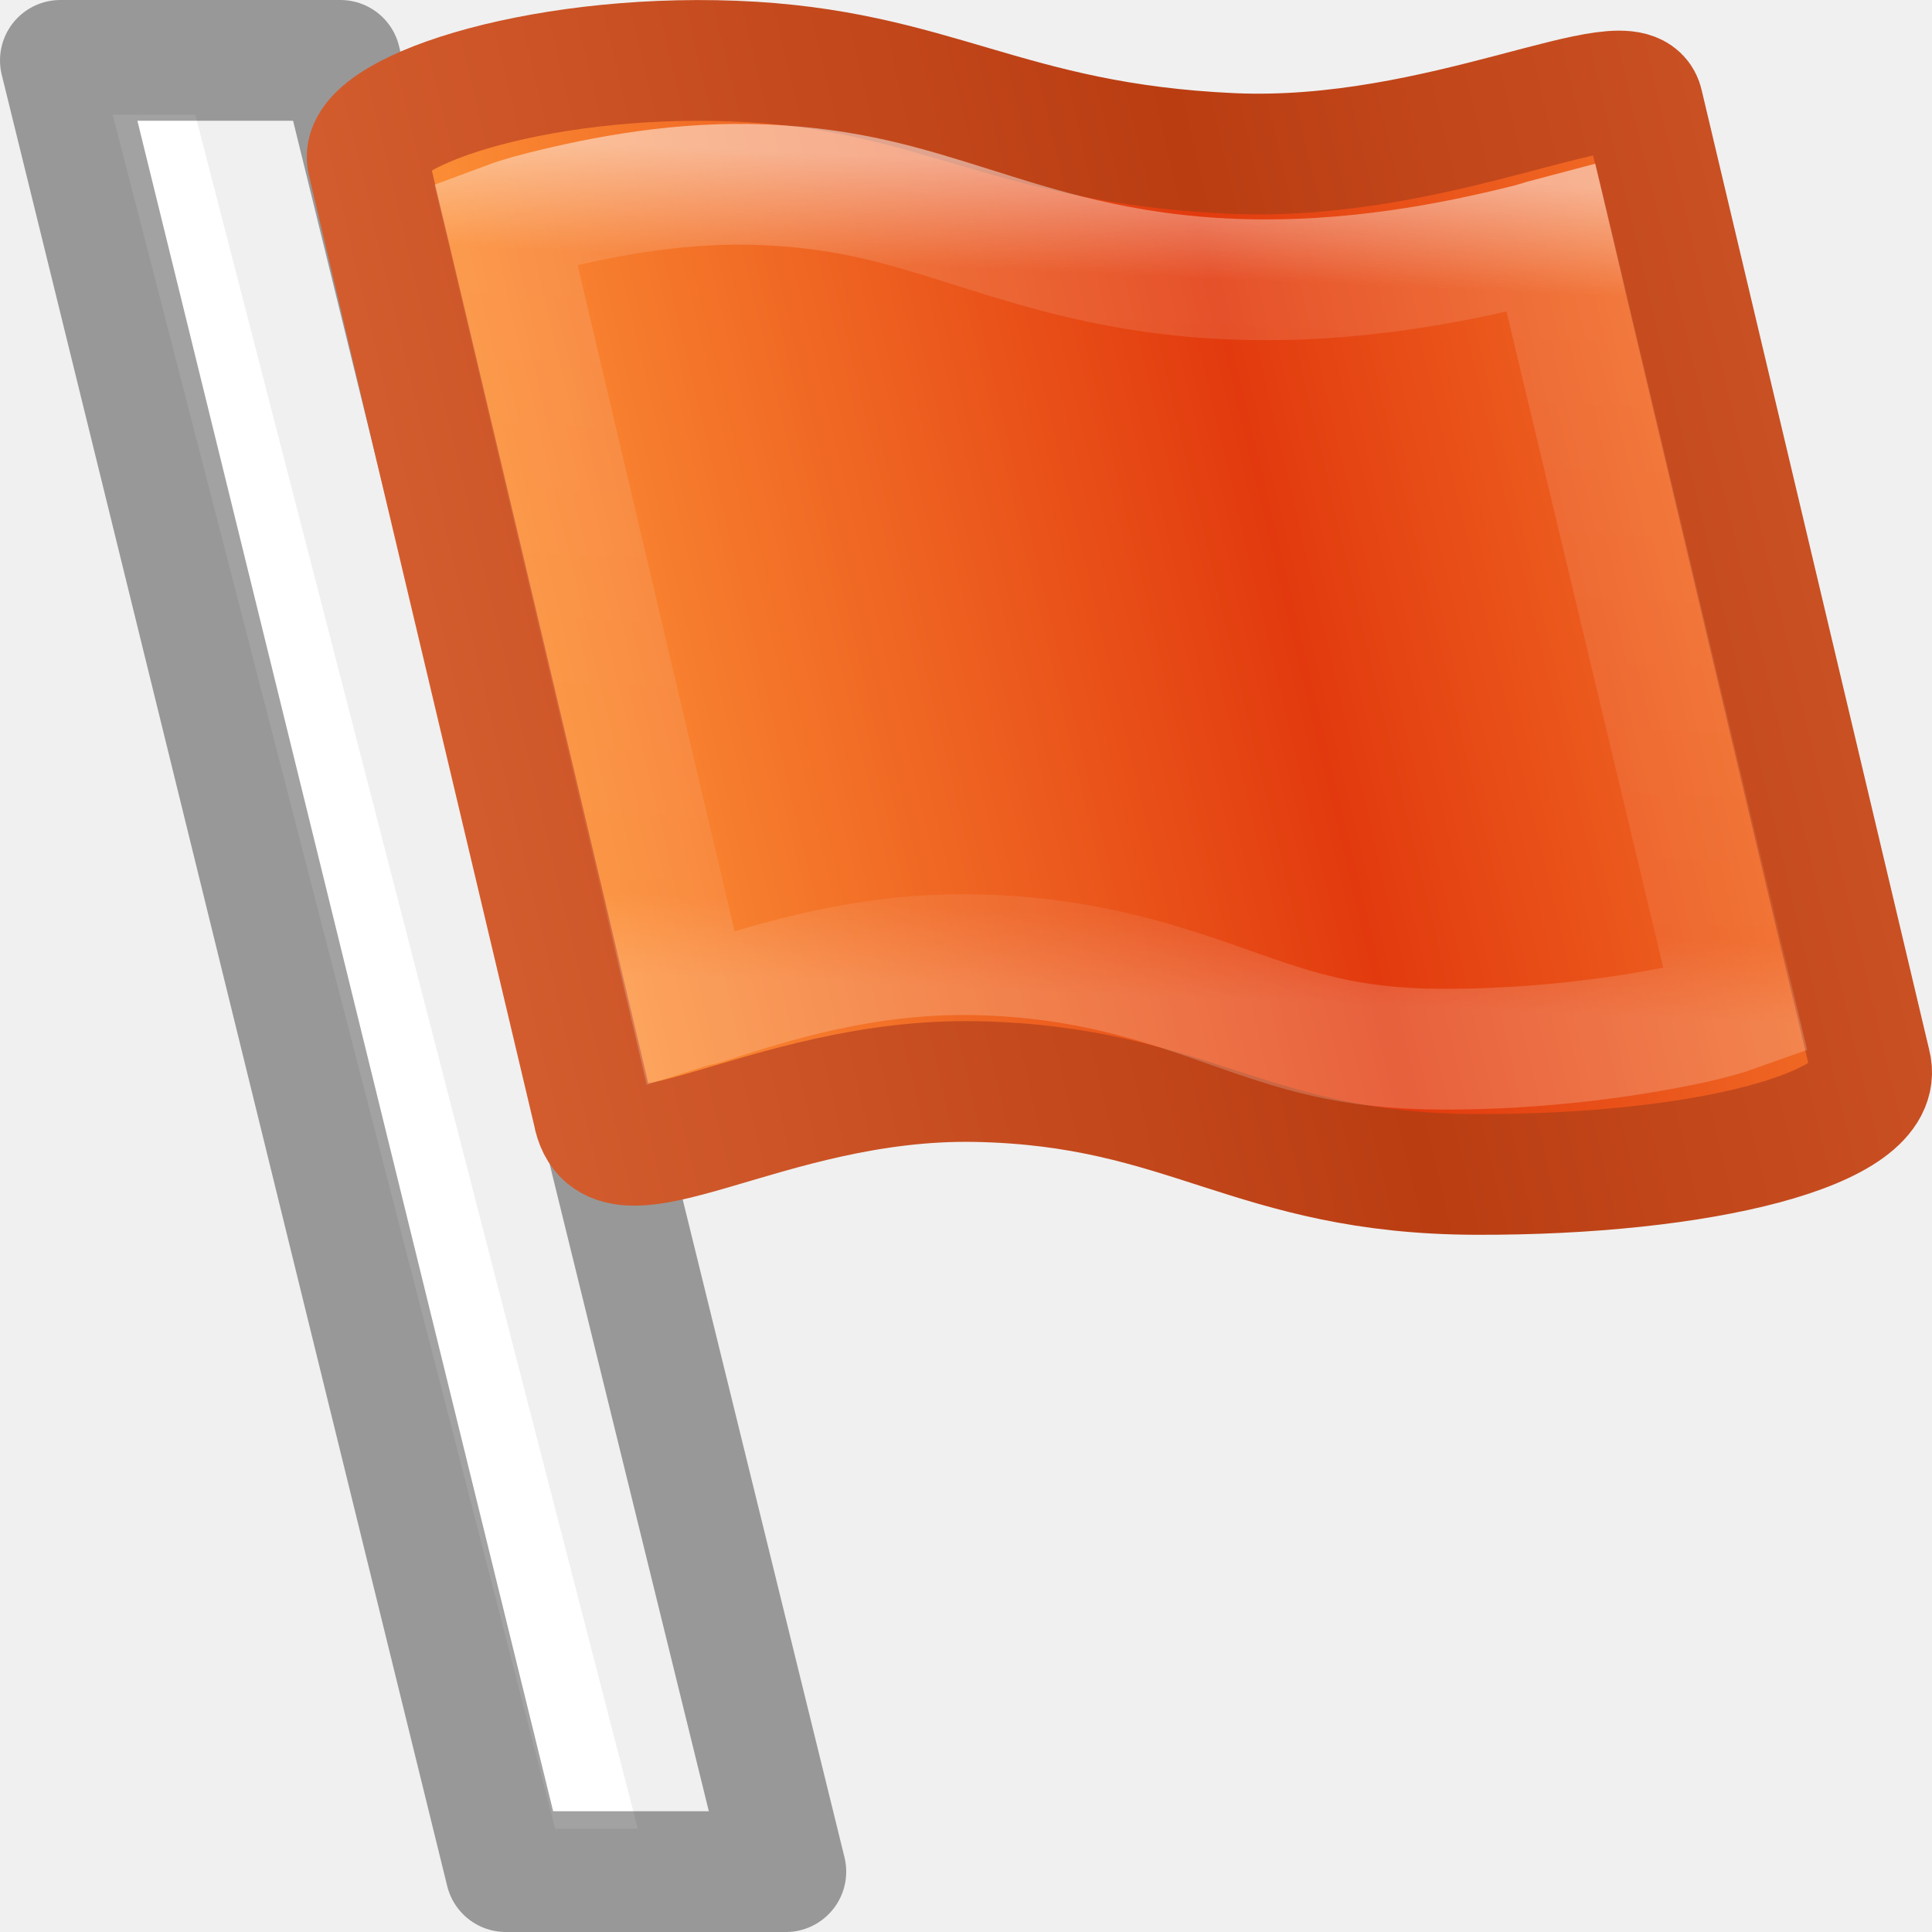
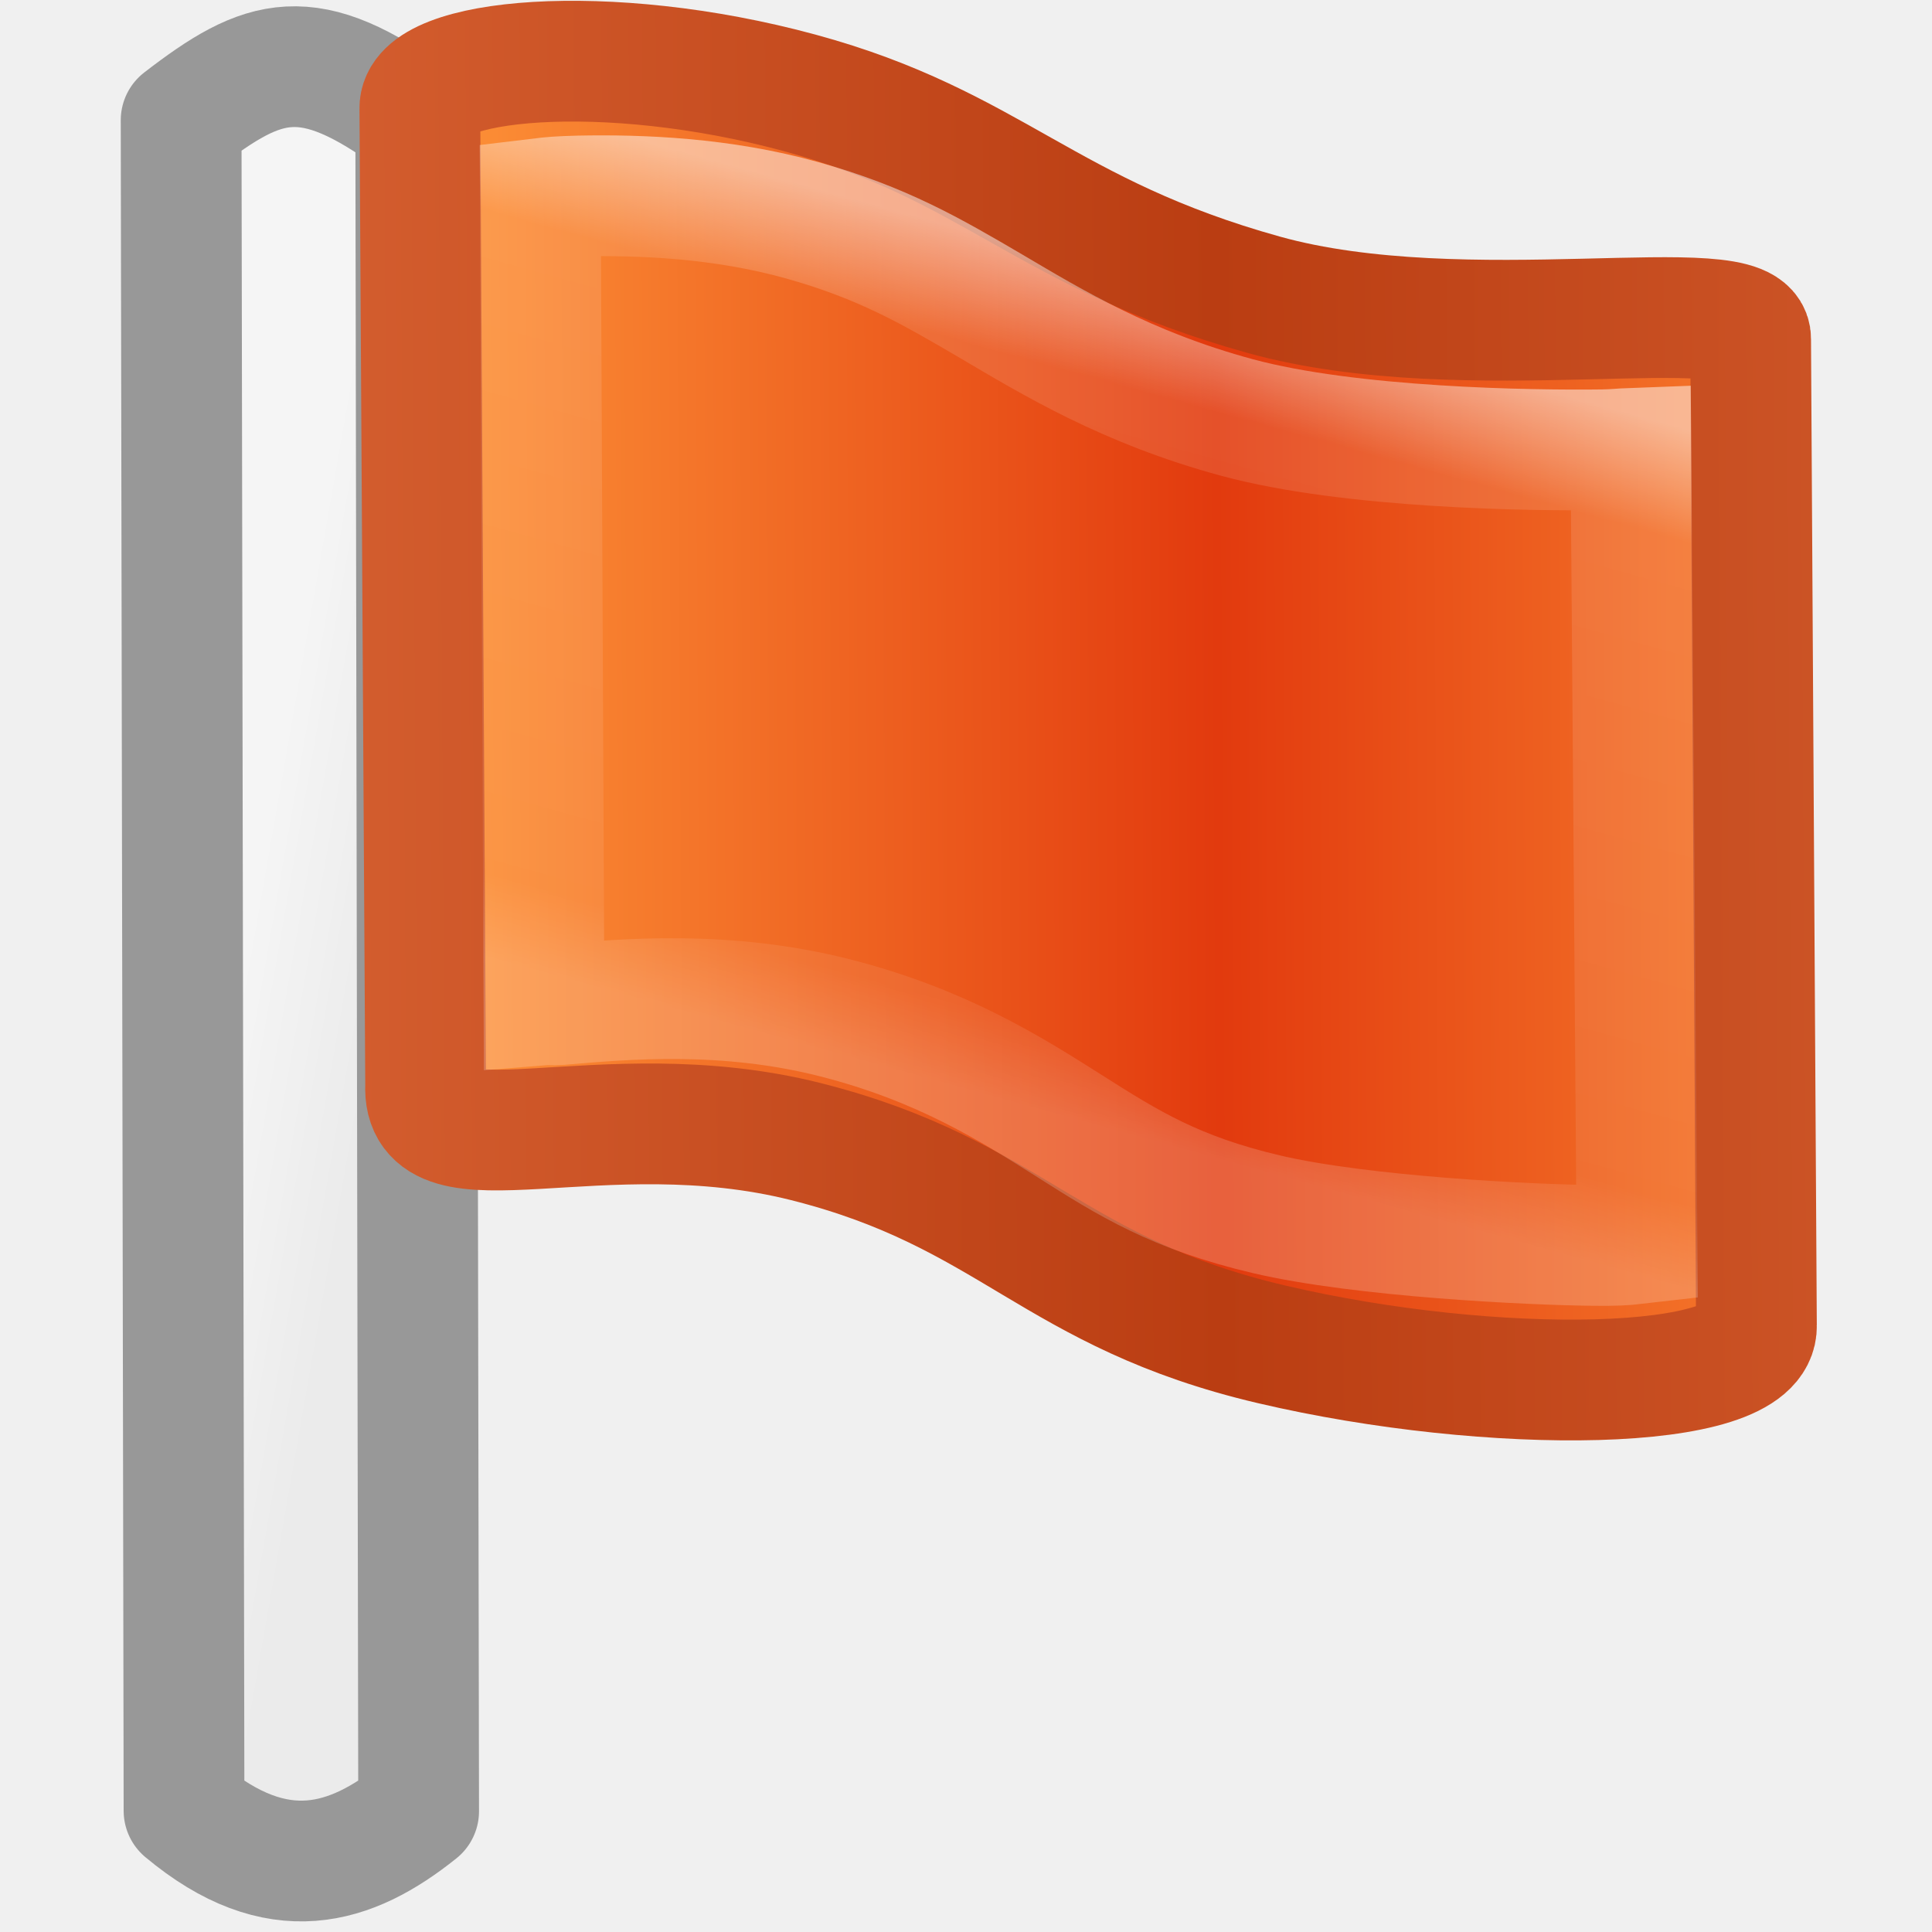
<svg xmlns="http://www.w3.org/2000/svg" xmlns:xlink="http://www.w3.org/1999/xlink" version="1.1" width="16" height="16" id="svg4114">
  <defs id="defs4116">
+     <linearGradient id="linearGradient4163">
+       <stop style="stop-color:#e4e4e4;stop-opacity:1;" offset="0" id="stop4165" />
+       <stop style="stop-color:#ffffff;stop-opacity:1" offset="1" id="stop4167" />
+     </linearGradient>
    <linearGradient x1="24.002" y1="9.295" x2="22.876" y2="37.168" id="linearGradient3167" xlink:href="#linearGradient3875" gradientUnits="userSpaceOnUse" gradientTransform="matrix(0.4666209,0,0,0.4720986,0.8019331,1.435683)" />
    <linearGradient id="linearGradient3875">
      <stop id="stop3877" style="stop-color:#ffffff;stop-opacity:1" offset="0" />
      <stop id="stop3879" style="stop-color:#ffffff;stop-opacity:0.235" offset="0.131" />
      <stop id="stop3881" style="stop-color:#ffffff;stop-opacity:0.157" offset="0.902" />
      <stop id="stop3883" style="stop-color:#ffffff;stop-opacity:0.392" offset="1" />
    </linearGradient>
    <linearGradient x1="0.365" y1="19.599" x2="28.06" y2="19.599" id="linearGradient3160" xlink:href="#linearGradient2867-449-88-871-390-598-476-591-434-148-57-177-8-3-4" gradientUnits="userSpaceOnUse" gradientTransform="matrix(0.5010035,0,0.12918,0.4821063,-1.370368,6.372414)" spreadMethod="reflect" />
    <linearGradient id="linearGradient2867-449-88-871-390-598-476-591-434-148-57-177-8-3-4">
      <stop id="stop3750-1-0-7" style="stop-color:#ffcd7d;stop-opacity:1" offset="0" />
      <stop id="stop3752-3-7-6" style="stop-color:#fc8f36;stop-opacity:1" offset="0.262" />
      <stop id="stop3754-1-8-5" style="stop-color:#e23a0e;stop-opacity:1" offset="1" />
    </linearGradient>
    <linearGradient x1="30" y1="30" x2="-11" y2="30" id="linearGradient3162" xlink:href="#linearGradient4039" gradientUnits="userSpaceOnUse" gradientTransform="matrix(0.3777407,0,0.09673411,0.3610166,1.565537,7.156902)" spreadMethod="reflect" />
    <linearGradient id="linearGradient4039">
      <stop id="stop4041" style="stop-color:#ba3d12;stop-opacity:1" offset="0" />
      <stop id="stop4043" style="stop-color:#db6737;stop-opacity:1" offset="1" />
    </linearGradient>
    <linearGradient id="linearGradient4034">
      <stop id="stop4036" style="stop-color:#000000;stop-opacity:1" offset="0" />
      <stop id="stop4038" style="stop-color:#000000;stop-opacity:0" offset="1" />
    </linearGradient>
    <linearGradient x1="10.824" y1="32" x2="10.824" y2="14.232" id="linearGradient4112" xlink:href="#linearGradient4034" gradientUnits="userSpaceOnUse" gradientTransform="translate(1.4827512e-8,7.000187)" />
    <linearGradient x1="24.002" y1="9.295" x2="22.876" y2="37.168" id="linearGradient3008" xlink:href="#linearGradient3875" gradientUnits="userSpaceOnUse" gradientTransform="matrix(0.2313106,0,0.05895323,0.2486761,2.282525,-0.9750878)" />
-     <linearGradient x1="0.365" y1="19.599" x2="28.06" y2="19.599" id="linearGradient3011" xlink:href="#linearGradient2867-449-88-871-390-598-476-591-434-148-57-177-8-3-4" gradientUnits="userSpaceOnUse" gradientTransform="matrix(0.3145825,0,0.08111273,0.3421491,0.2535216,-1.719781)" spreadMethod="reflect" />
-     <linearGradient x1="30" y1="30" x2="-11" y2="30" id="linearGradient3013" xlink:href="#linearGradient4039" gradientUnits="userSpaceOnUse" gradientTransform="matrix(0.2371852,0,0.0607398,0.2562122,2.09699,-1.163032)" spreadMethod="reflect" />
+     <linearGradient x1="0.365" y1="19.599" x2="28.06" y2="19.599" id="linearGradient3011" xlink:href="#linearGradient2867-449-88-871-390-598-476-591-434-148-57-177-8-3-4" gradientUnits="userSpaceOnUse" gradientTransform="matrix(0.3065197,0.07076565,0.00206702,0.3516263,1.444267,-2.710719)" spreadMethod="reflect" />
+     <linearGradient x1="30" y1="30" x2="-11" y2="30" id="linearGradient3013" xlink:href="#linearGradient4039" gradientUnits="userSpaceOnUse" gradientTransform="matrix(0.2311062,0.05335507,0.00154783,0.263309,3.115246,-1.75355)" spreadMethod="reflect" />
    <linearGradient x1="10.824" y1="32" x2="10.824" y2="14.232" id="linearGradient3018" xlink:href="#linearGradient4034" gradientUnits="userSpaceOnUse" gradientTransform="translate(1.4827512e-8,-0.9998134)" />
-     <linearGradient x1="24.002" y1="9.295" x2="22.876" y2="37.168" id="linearGradient3025" xlink:href="#linearGradient3875" gradientUnits="userSpaceOnUse" gradientTransform="matrix(0.2313106,0,0.05895323,0.2486761,2.282525,-0.9750878)" />
+     <linearGradient x1="24.002" y1="9.295" x2="22.876" y2="37.168" id="linearGradient3025" xlink:href="#linearGradient3875" gradientUnits="userSpaceOnUse" gradientTransform="matrix(0.2253821,0.05203355,0.00150232,0.2555641,3.252689,-1.530846)" />
+     <linearGradient xlink:href="#linearGradient4163" id="linearGradient4169" x1="3.139" y1="8.199" x2="2" y2="8" gradientUnits="userSpaceOnUse" />
  </defs>
-   <rect width="0.684" height="14.659" x="0.688" y="0.982" transform="matrix(1,0,0.2499682,0.968254,0,0)" id="rect3941-5" style="color:#000000;fill:#ffffff;stroke:none;stroke-width:1;marker:none;visibility:visible;display:inline;overflow:visible;enable-background:accumulate" />
-   <path d="m 0.5,0.5 c 0.437,0 1.882,0 2.319,0 C 4.049,5.5 5.278,10.5 6.508,15.5 c -0.437,0 -1.882,0 -2.319,0 C 2.959,10.5 1.73,5.5 0.5,0.5 z" id="rect3941" style="opacity:0.366;color:#000000;fill:none;stroke:#000000;stroke-width:1;stroke-linejoin:round;stroke-miterlimit:4;stroke-opacity:1;stroke-dasharray:none;marker:none;visibility:visible;display:inline;overflow:visible;enable-background:accumulate" />
-   <path d="M 3.046,1.341 C 2.94,0.938 4.425,0.442 6.081,0.506 7.738,0.57 8.322,1.186 10.202,1.271 c 1.741,0.078 3.318,-0.82 3.404,-0.409 L 15.491,8.812 C 15.634,9.354 14.086,9.732 12.224,9.726 10.363,9.72 9.845,8.992 8.085,8.957 6.326,8.923 5.047,9.966 4.911,9.208 L 3.046,1.341 z" id="path4319-6" style="fill:url(#linearGradient3011);fill-opacity:1;fill-rule:evenodd;stroke:url(#linearGradient3013);stroke-width:1;stroke-linecap:butt;stroke-linejoin:round;stroke-miterlimit:4;stroke-opacity:1;stroke-dasharray:none" />
-   <path d="M 6.344,1.531 C 5.652,1.499 4.99,1.627 4.5,1.75 4.337,1.791 4.274,1.812 4.188,1.844 l 1.531,6.5 c 0.06,-0.019 0.054,-0.008 0.125,-0.031 0.519,-0.168 1.31,-0.428 2.25,-0.406 0.909,0.021 1.55,0.246 2.094,0.438 0.542,0.191 0.976,0.341 1.75,0.344 0.815,0.003 1.581,-0.105 2.094,-0.219 C 14.192,8.433 14.277,8.41 14.375,8.375 L 12.844,1.969 C 12.764,1.99 12.728,2.006 12.625,2.031 12.043,2.174 11.192,2.349 10.219,2.312 9.269,2.277 8.58,2.047 8.031,1.875 7.475,1.7 7.031,1.563 6.344,1.531 z" id="path3023" style="opacity:0.5;fill:none;stroke:url(#linearGradient3025);stroke-width:1px;stroke-linecap:butt;stroke-linejoin:miter;stroke-opacity:1" />
+   <rect width="0" height="14.509" x="1.688" y="0.982" transform="matrix(1,0,0.2499682,0.968254,0,0)" id="rect3941-5" style="color:#000000;display:inline;overflow:visible;visibility:visible;fill:#ffffff;stroke:none;stroke-width:1;marker:none;enable-background:accumulate" />
+   <path d="m 1.5,0.996 c 0.685,-0.528 1.051,-0.654 1.943,0.004 L 3.467,15 C 2.909,15.447 2.301,15.645 1.524,14.996 Z" id="rect3941" style="color:#000000;display:inline;overflow:visible;visibility:visible;opacity:0.366;fill:url(#linearGradient4169);fill-opacity:1;stroke:#000000;stroke-width:1;stroke-linejoin:round;stroke-miterlimit:4;stroke-dasharray:none;stroke-opacity:1;marker:none;enable-background:accumulate" />
+   <path d="M 3.477,0.9 C 3.464,0.483 5.022,0.334 6.622,0.769 8.221,1.203 8.652,1.936 10.465,2.441 c 1.679,0.468 4.041,-0.053 4.033,0.367 l 0.048,8.17 c 0.018,0.561 -2.2,0.581 -4.012,0.156 C 8.721,10.71 8.38,9.884 6.673,9.454 4.967,9.025 3.486,9.754 3.525,8.984 Z" id="path4319-6" style="fill:url(#linearGradient3011);fill-opacity:1;fill-rule:evenodd;stroke:url(#linearGradient3013);stroke-width:1;stroke-linecap:butt;stroke-linejoin:round;stroke-miterlimit:4;stroke-dasharray:none;stroke-opacity:1" />
+   <path d="M 6.646,1.825 C 5.979,1.638 5.305,1.613 4.8,1.623 4.632,1.627 4.566,1.633 4.475,1.644 l 0.03,6.678 c 0.063,-0.005 0.054,0.004 0.129,-0.002 0.544,-0.047 1.373,-0.122 2.284,0.11 0.881,0.225 1.455,0.588 1.942,0.897 0.485,0.308 0.875,0.552 1.628,0.729 0.793,0.186 2.189,0.253 2.713,0.258 0.164,0.002 0.253,-0.002 0.356,-0.014 l -0.051,-6.587 c -0.082,0.003 -0.121,0.01 -0.227,0.012 C 12.679,3.733 11.186,3.712 10.246,3.458 9.328,3.21 8.709,2.831 8.213,2.539 7.71,2.244 7.309,2.011 6.646,1.825 Z" id="path3023" style="opacity:0.5;fill:none;stroke:url(#linearGradient3025);stroke-width:1px;stroke-linecap:butt;stroke-linejoin:miter;stroke-opacity:1" />
</svg>
